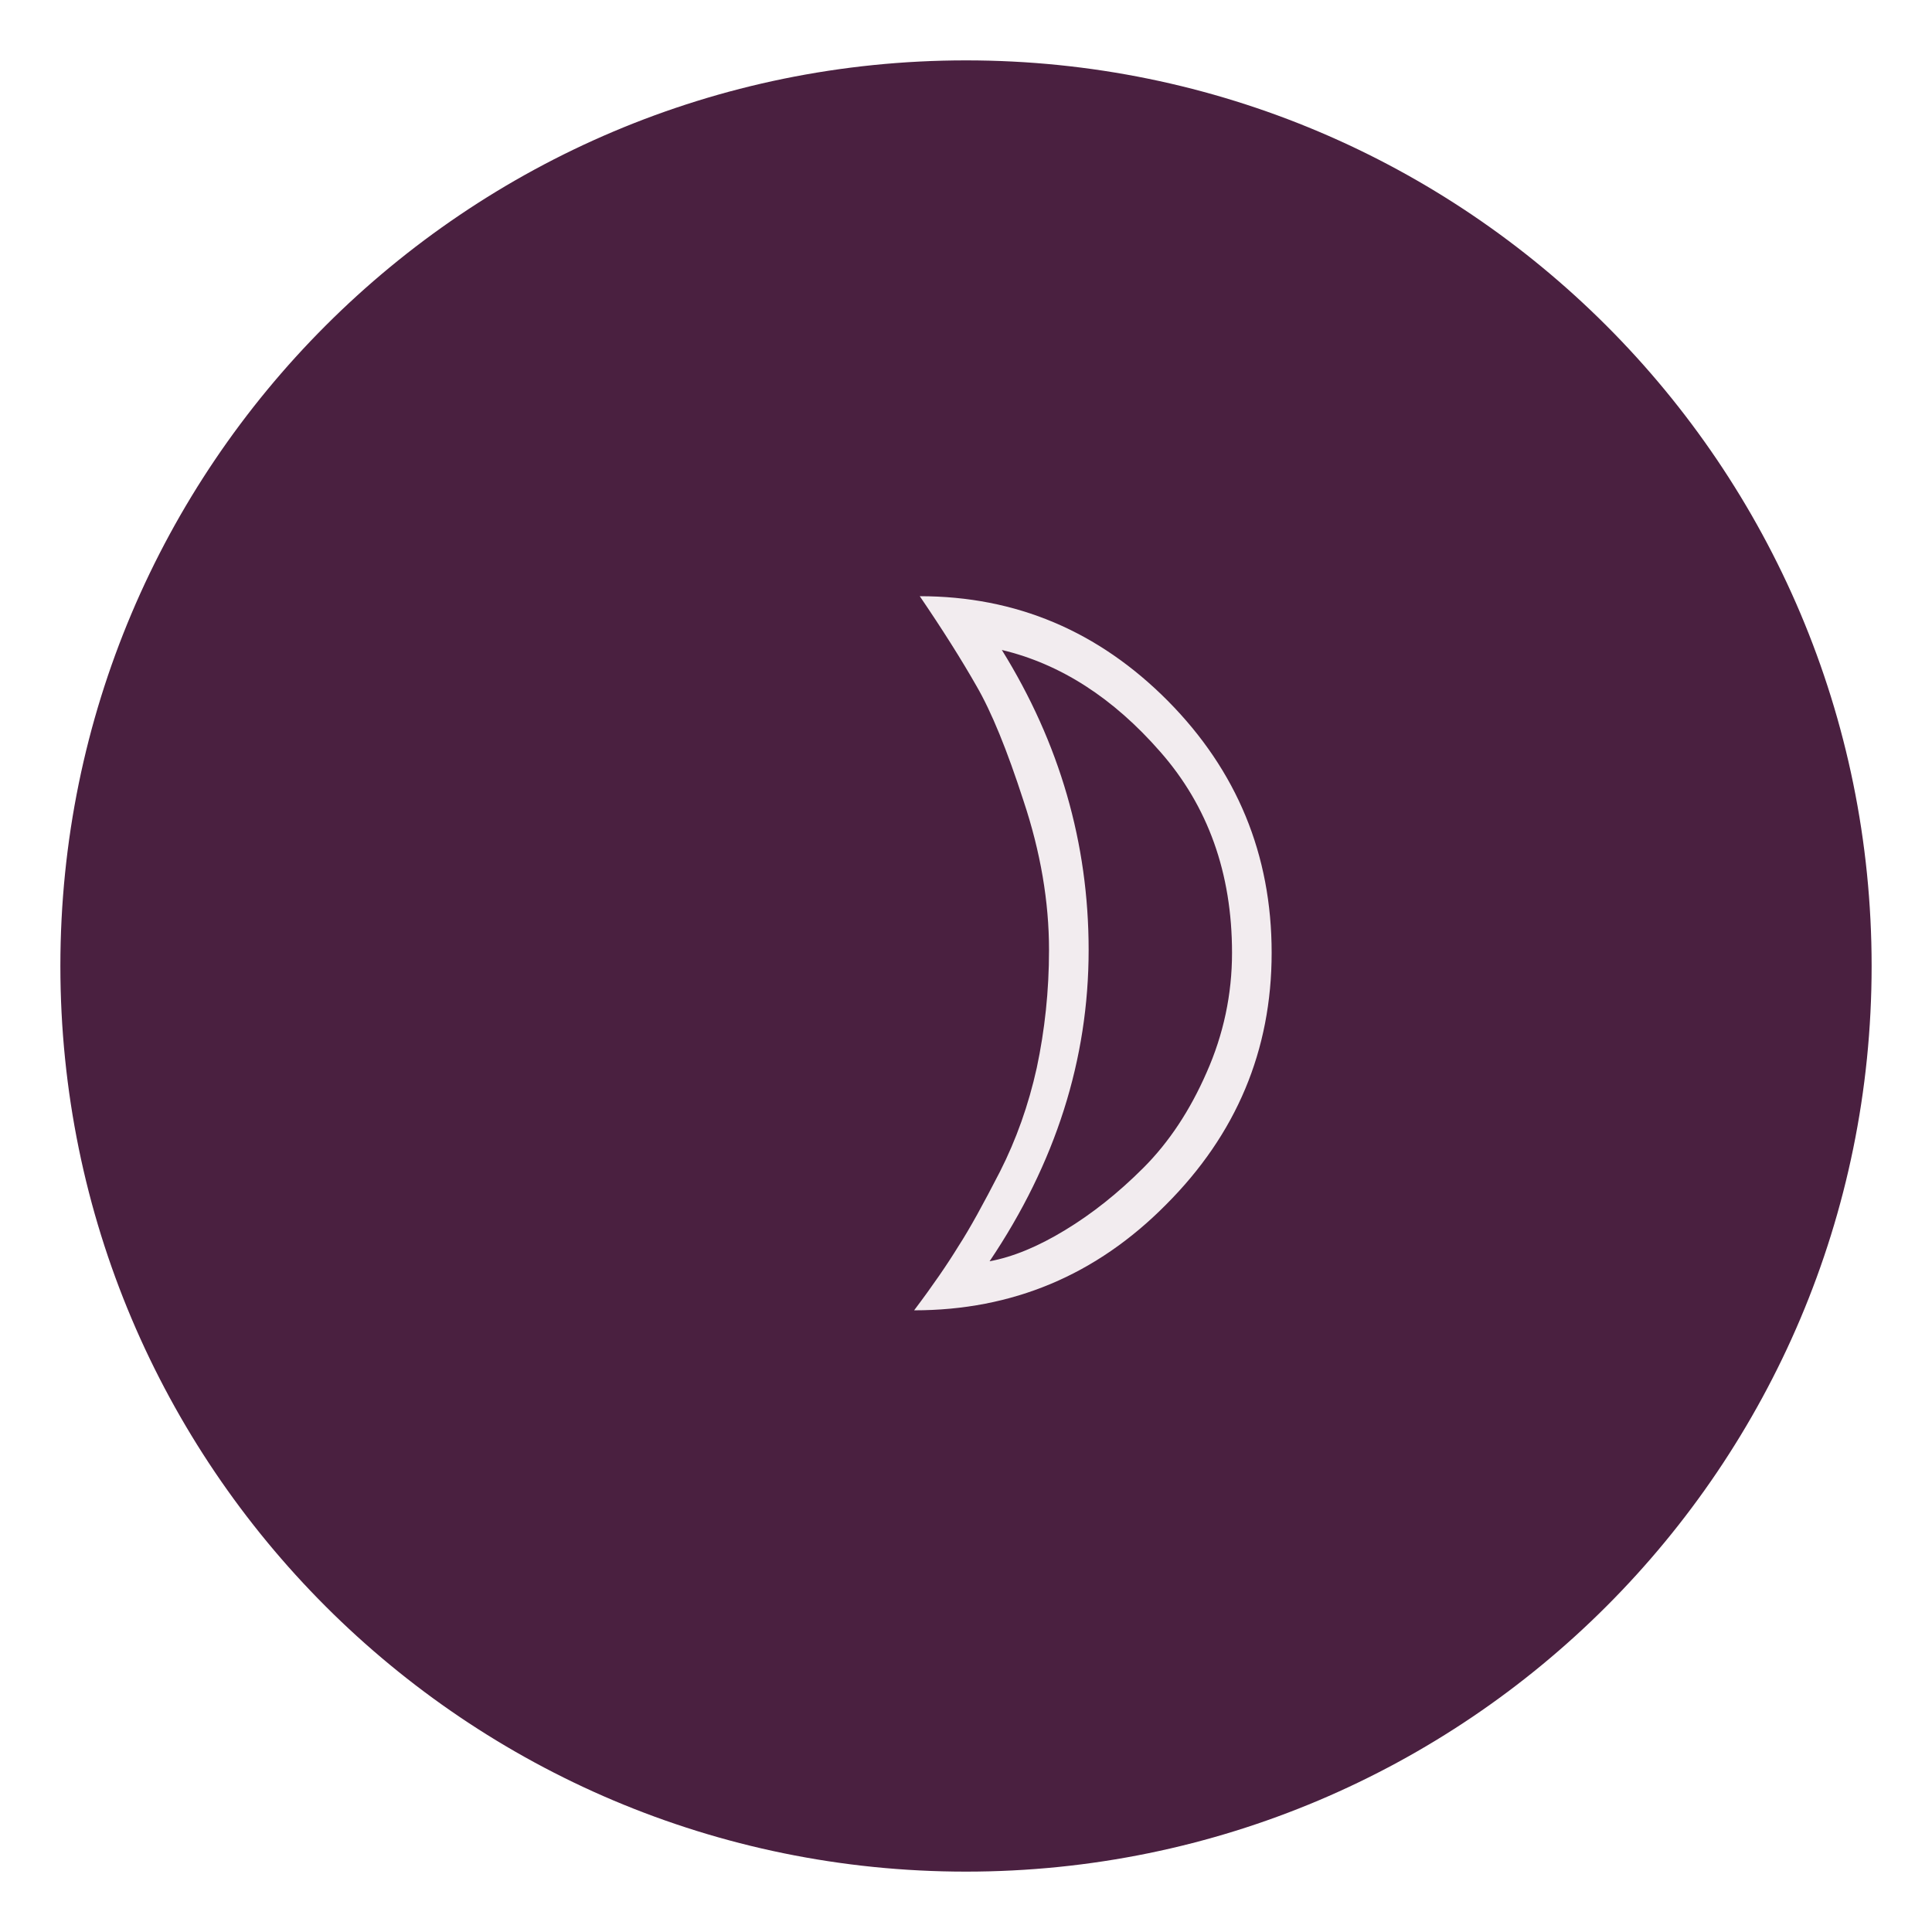
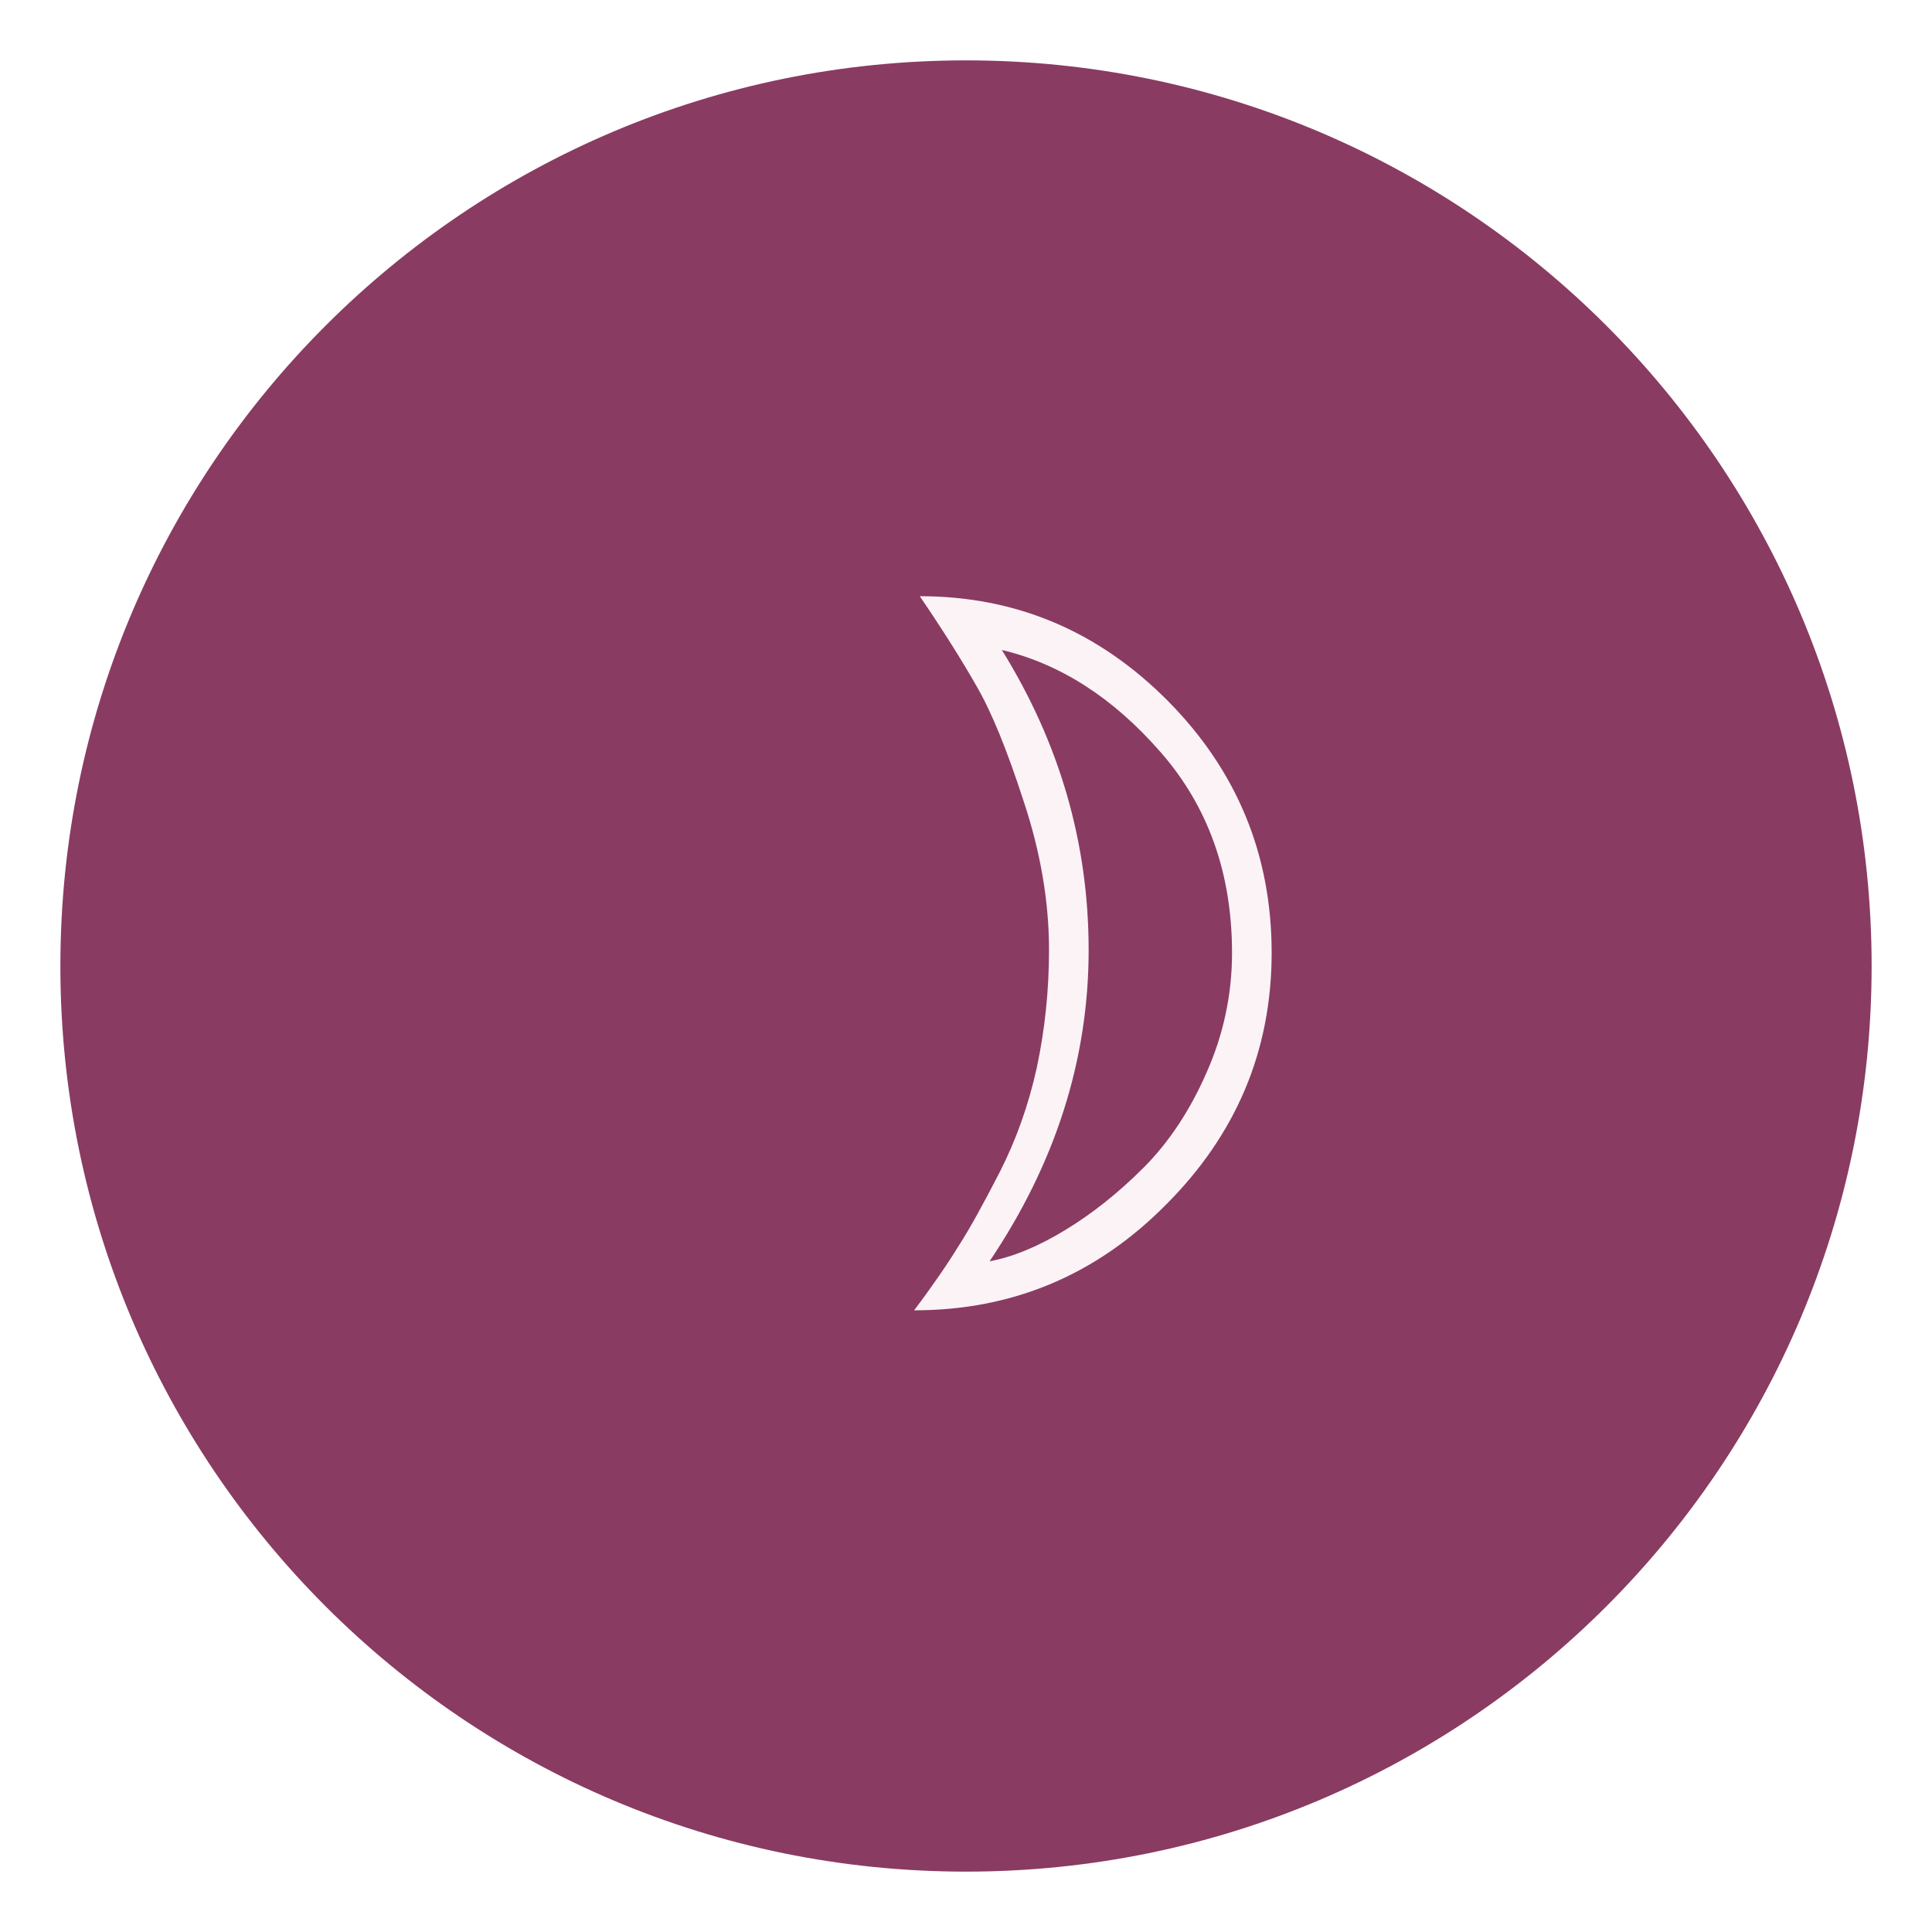
<svg xmlns="http://www.w3.org/2000/svg" viewBox="0 0 32 32">
-   <circle cx="16" cy="16" r="15" fill="#4a2040" />
-   <text x="16" y="21.5" text-anchor="middle" font-family="Georgia, serif" font-size="16" fill="#f2ecef">☽</text>
+   <circle cx="16" cy="16" r="15" fill="#8a3b62" />
+   <text x="16" y="21.5" text-anchor="middle" font-family="Georgia, serif" font-size="16" fill="#fbf3f6">☽</text>
</svg>
